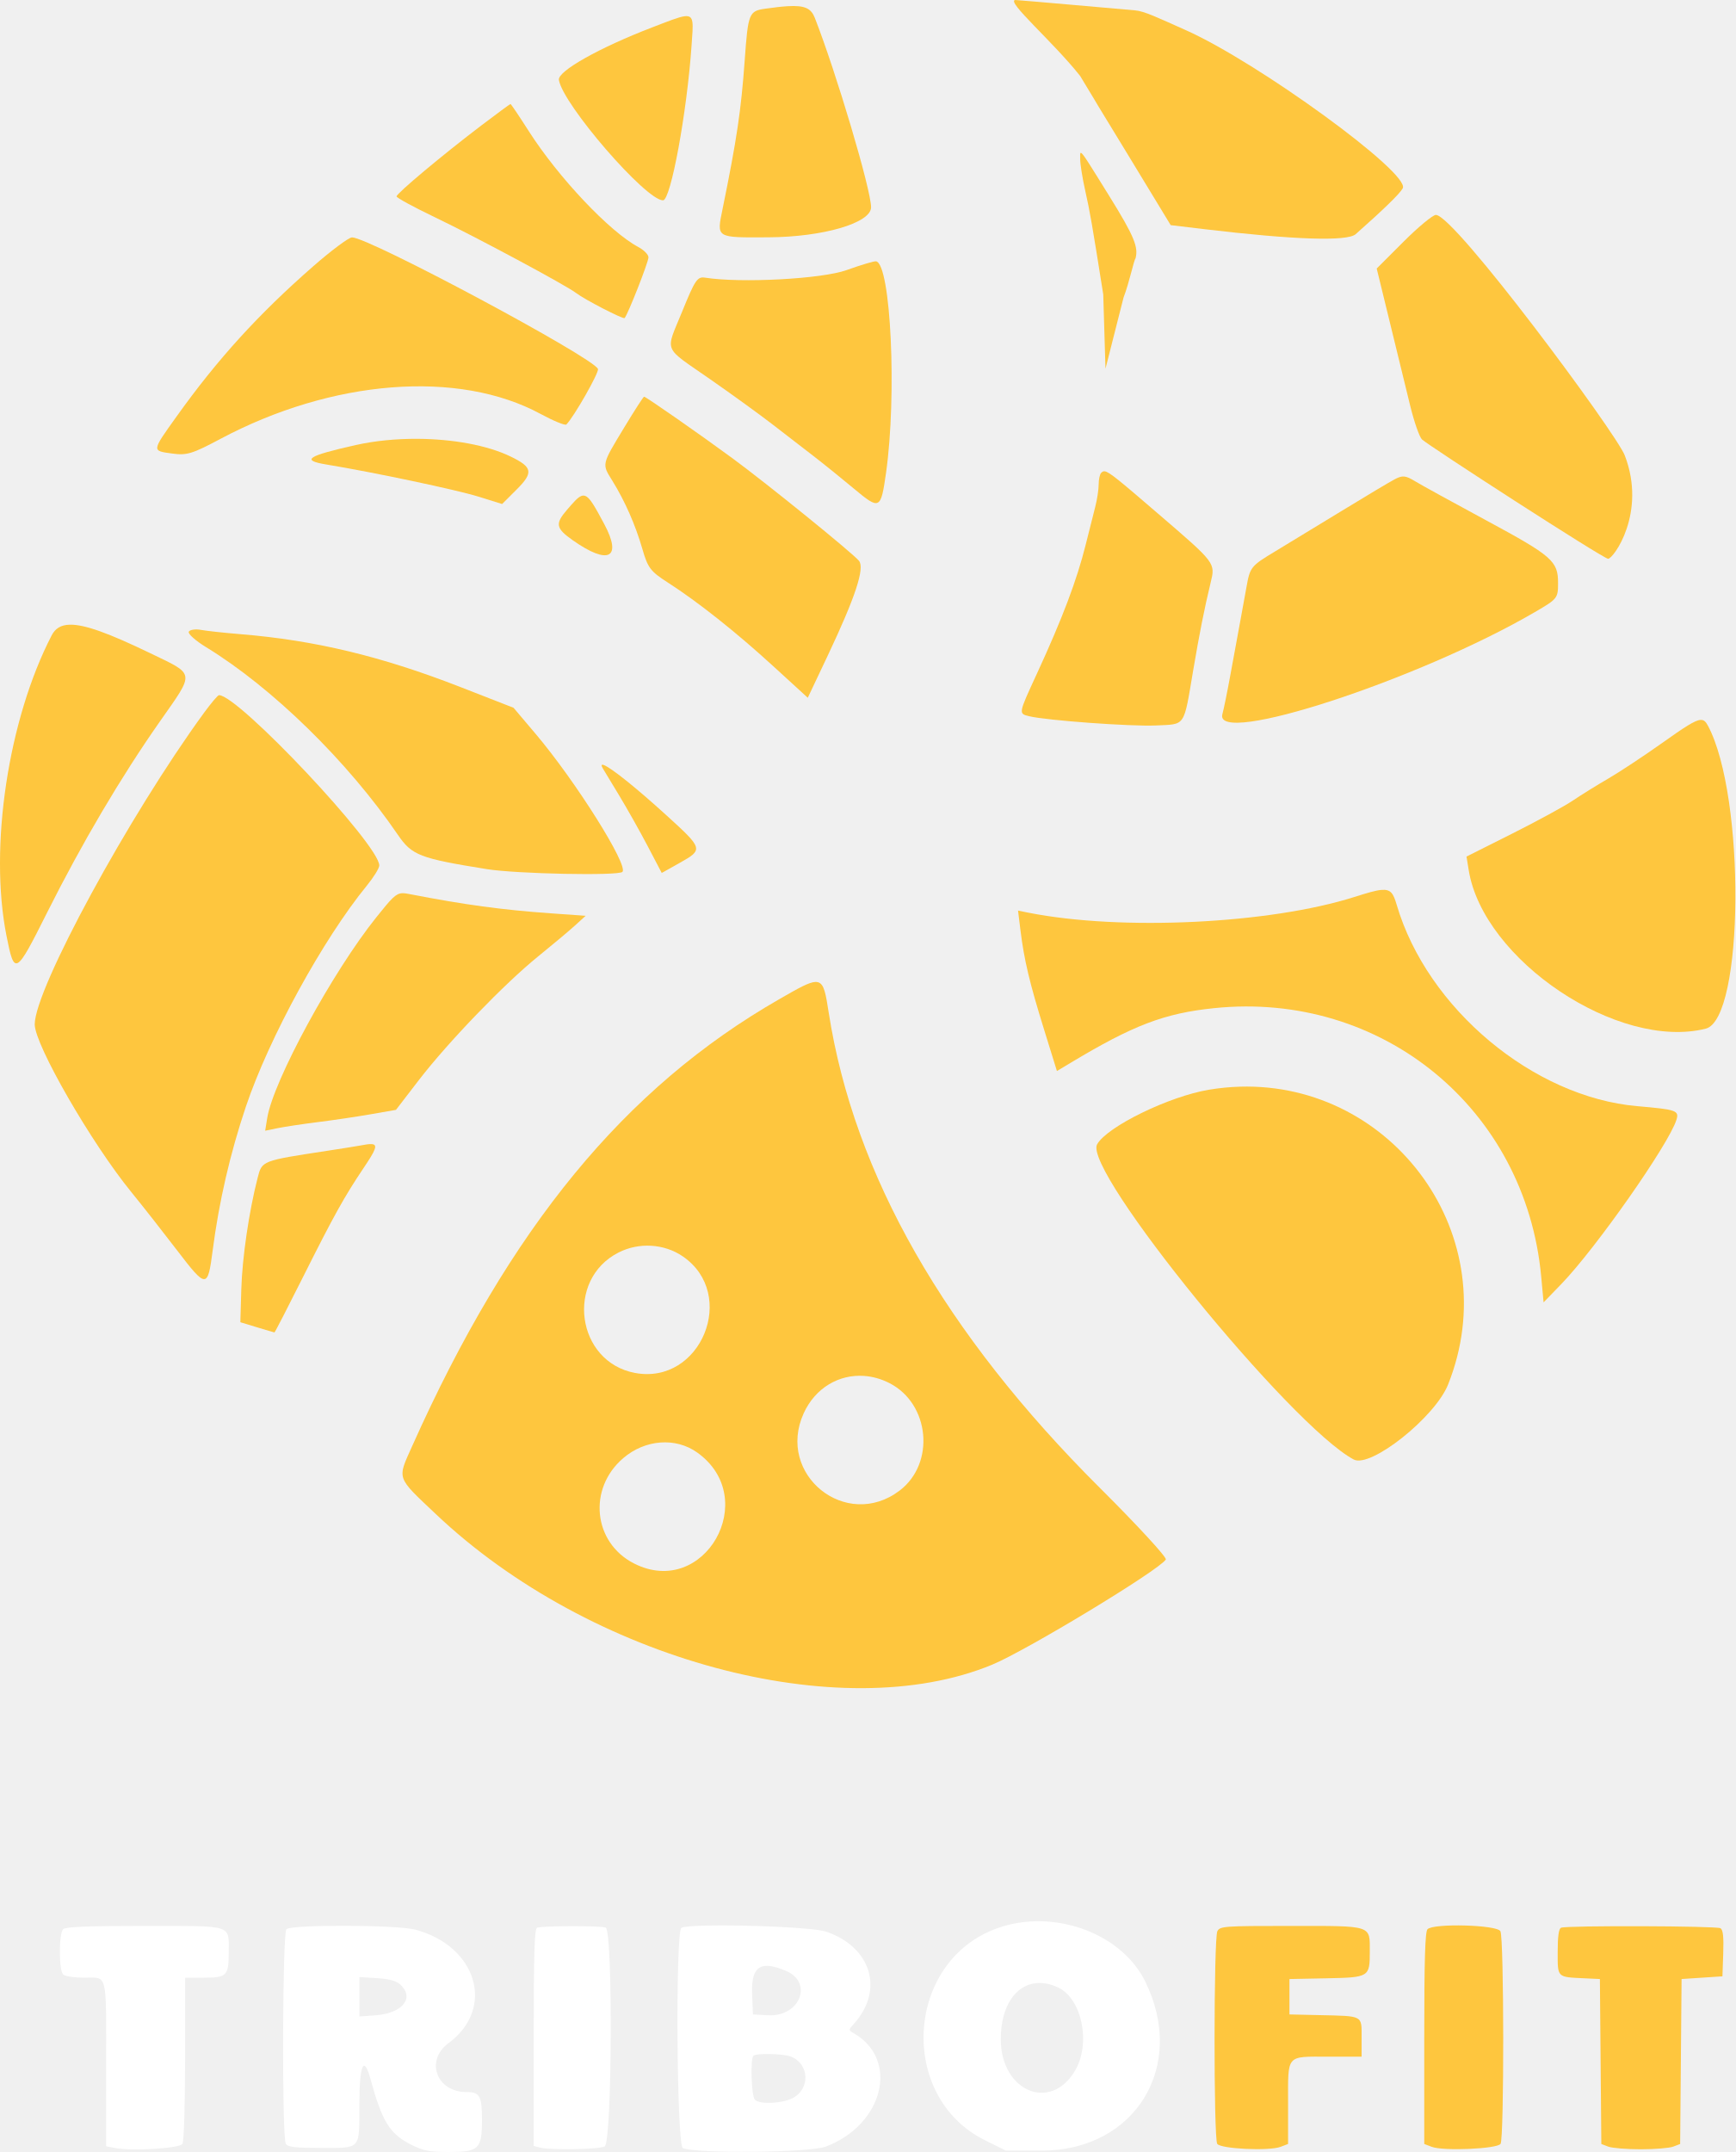
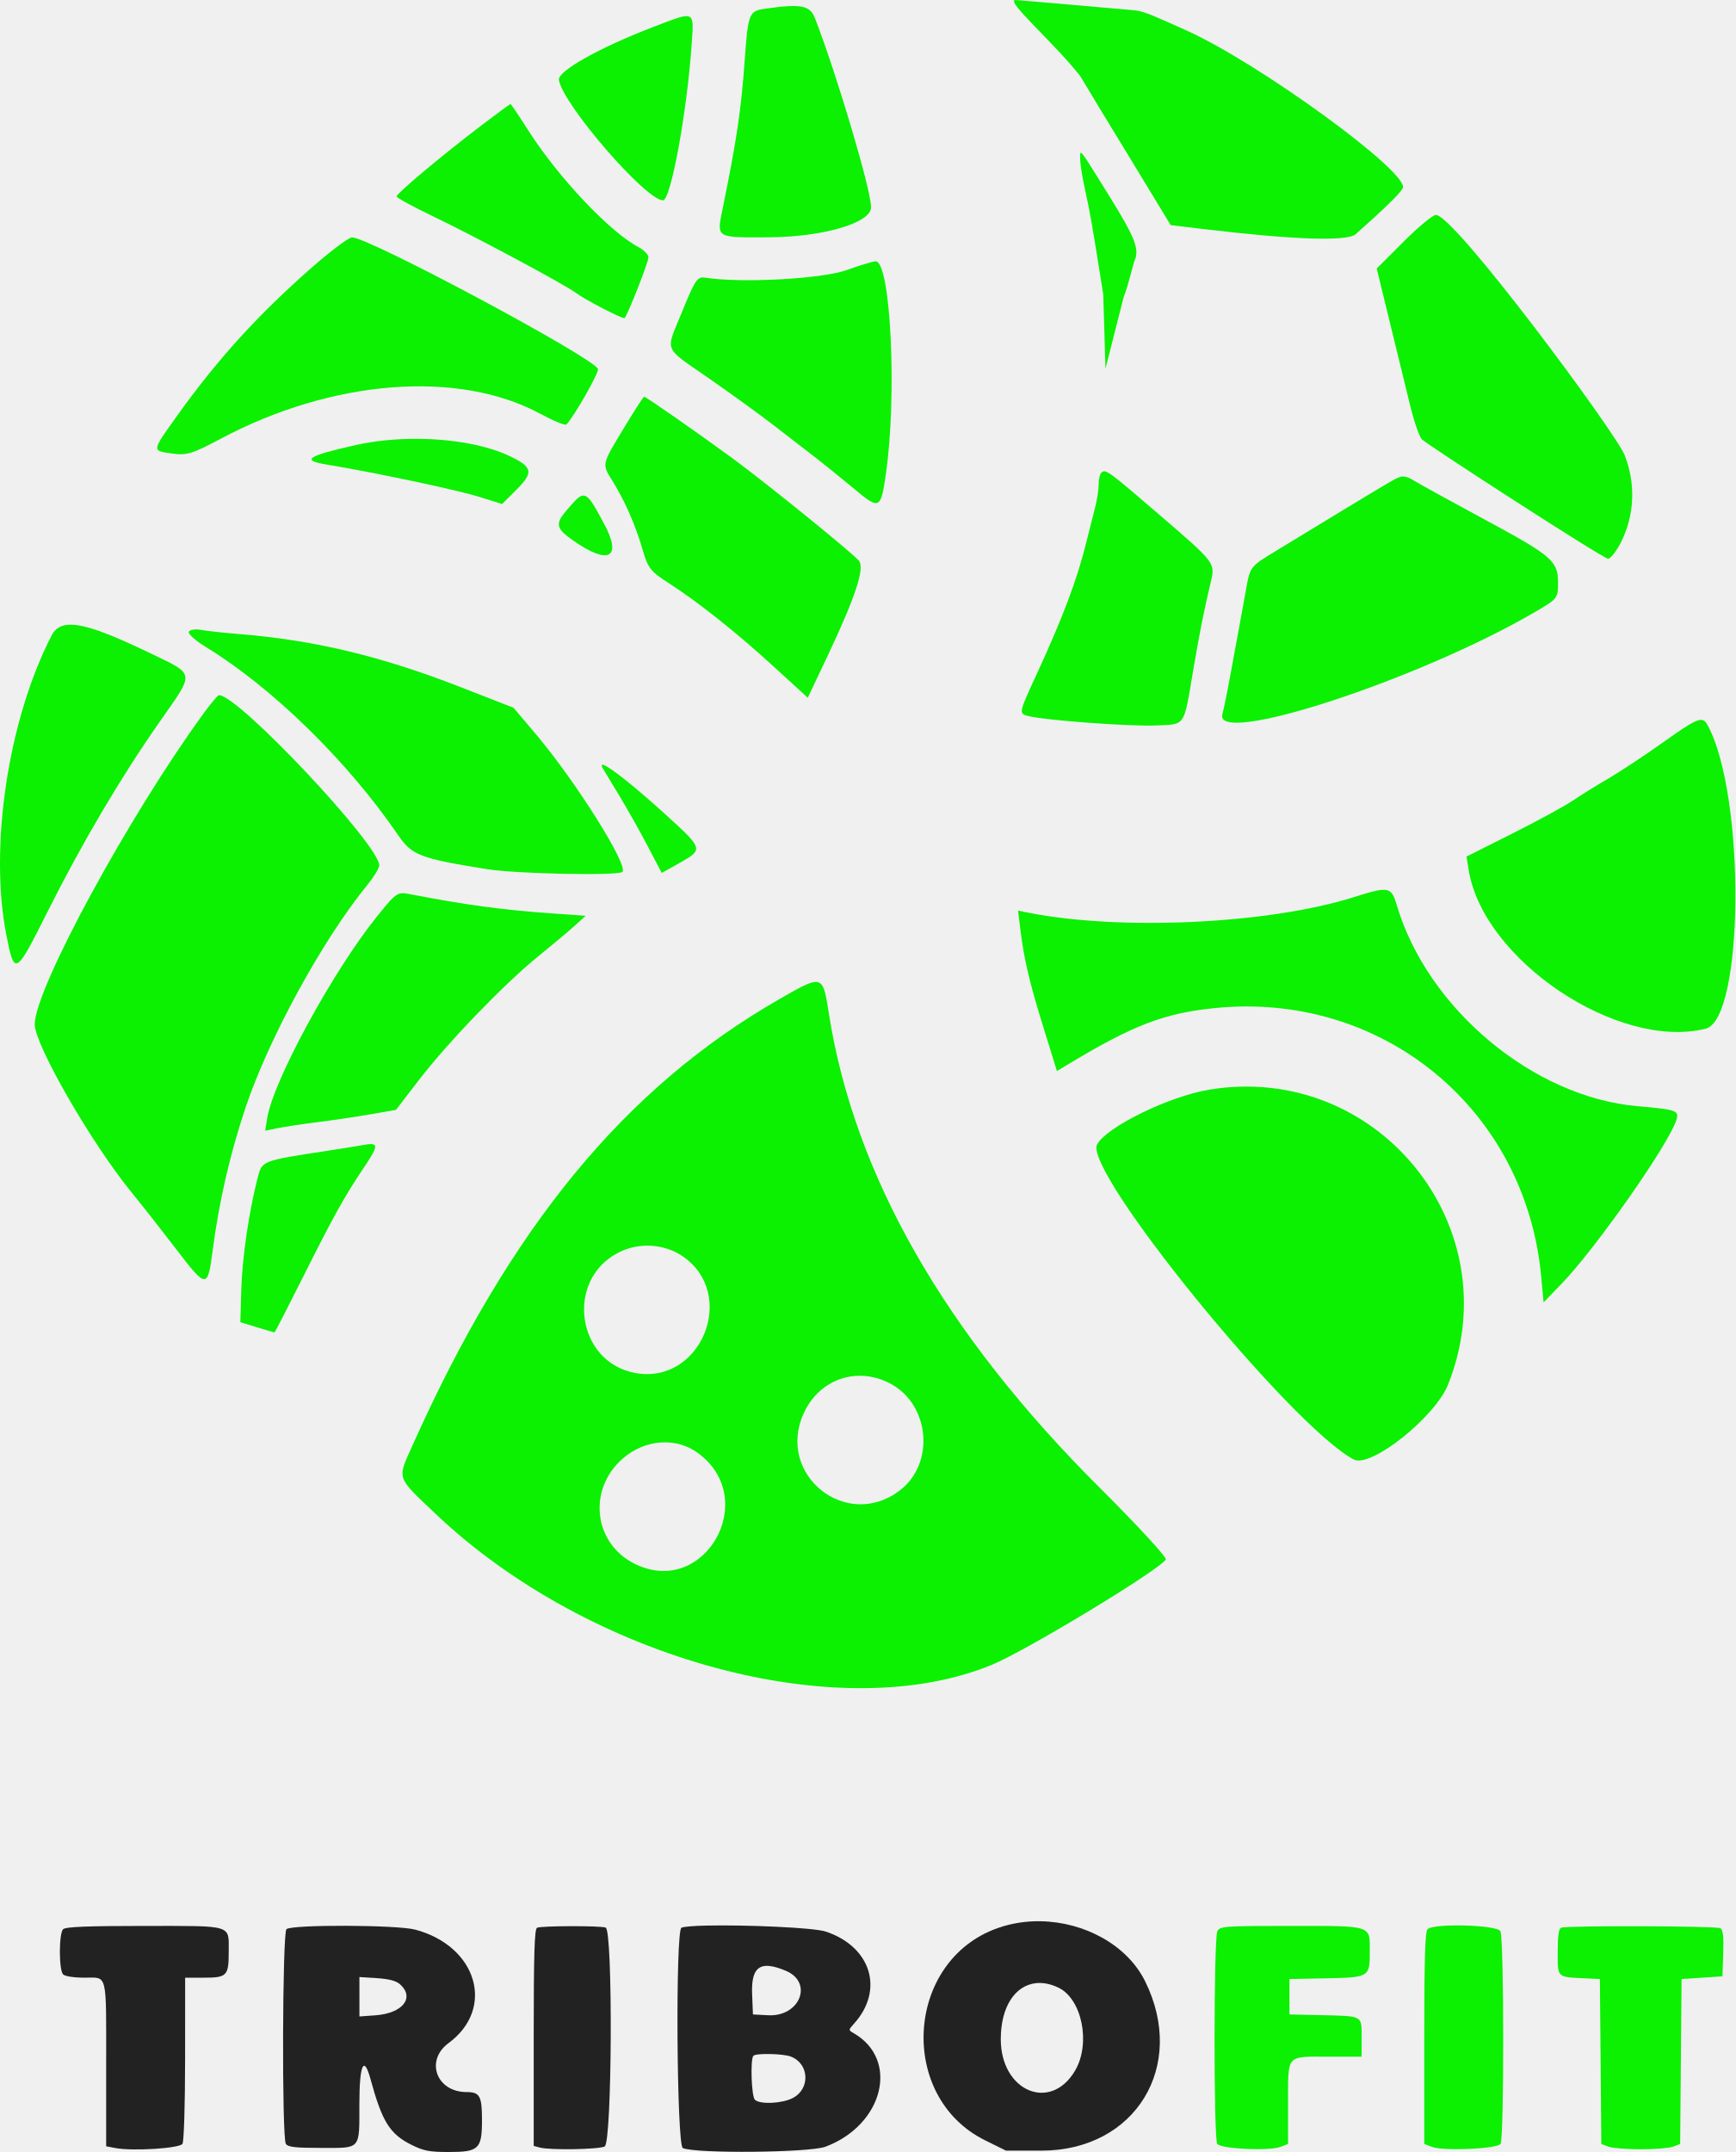
<svg xmlns="http://www.w3.org/2000/svg" id="svg" version="1.1" width="259.837" height="322.175" viewBox="0 0 259.837 322.175">
  <defs id="defs1" />
  <g id="layer4" transform="translate(1069.098,255.0386)">
-     <g id="svgg" transform="translate(-1137.592,-292.6655)" style="fill:#fec63e;fill-opacity:1">
-       <path id="path4" style="fill:#fec63e;fill-opacity:1;stroke-width:1.304" d="m 261.752,325.957 c -10.021,0 -10.582,0.041 -10.982,0.789 -0.546,1.02 -0.567,30.97 -0.023,31.832 0.48,0.761 7.777,1.106 9.49,0.449 l 1.121,-0.428 v -6.047 c 0,-7.454 -0.369,-7.021 5.994,-7.021 h 5.016 v -2.848 c 0,-3.386 0.302,-3.224 -6.32,-3.373 l -4.484,-0.102 v -2.65 -2.65 l 5.504,-0.109 c 6.454,-0.128 6.525,-0.171 6.525,-4.018 0,-3.981 0.483,-3.824 -11.84,-3.824 z" />
-       <path id="path6" style="fill:#ffffff;fill-opacity:1;stroke-width:1.304" d="m 90.098,325.957 c -8.527,0 -11.795,0.133 -12.152,0.49 -0.649,0.649 -0.649,6.118 0,6.768 0.283,0.283 1.64,0.49 3.219,0.49 3.476,0 3.225,-1.033 3.225,13.268 v 11.977 l 1.395,0.262 c 2.593,0.488 9.604,0.045 10.031,-0.633 0.22,-0.348 0.389,-5.823 0.393,-12.742 l 0.006,-12.131 h 2.773 c 3.496,0 3.752,-0.265 3.752,-3.875 0,-4.114 0.782,-3.873 -12.641,-3.873 z" />
-       <path id="path5" style="fill:#ffffff;fill-opacity:1;stroke-width:1.304" d="m 120.273,325.937 c -4.392,-0.015 -8.533,0.152 -8.891,0.51 -0.61,0.61 -0.696,31.173 -0.09,32.131 0.309,0.489 1.376,0.611 5.309,0.611 6.013,0 5.695,0.369 5.703,-6.627 0.007,-5.872 0.669,-7.33 1.668,-3.668 1.739,6.376 2.887,8.218 6.127,9.832 1.81,0.902 2.702,1.076 5.543,1.076 4.567,0 5.018,-0.433 5.018,-4.812 0,-3.569 -0.327,-4.16 -2.305,-4.16 -4.516,0 -6.248,-4.72 -2.691,-7.34 7.025,-5.174 4.281,-14.501 -4.994,-16.979 -1.362,-0.364 -6.005,-0.559 -10.396,-0.574 z m 33.764,0.057 c -2.378,0.005 -4.753,0.084 -5.121,0.232 -0.395,0.159 -0.51,3.834 -0.51,16.436 v 16.229 l 0.918,0.246 c 1.532,0.411 8.869,0.285 9.711,-0.166 1.11,-0.593 1.249,-32.342 0.145,-32.766 -0.383,-0.147 -2.765,-0.216 -5.143,-0.211 z m -31.727,7.615 2.627,0.168 c 1.811,0.116 2.889,0.403 3.467,0.926 2.228,2.016 0.373,4.34 -3.697,4.635 l -2.396,0.174 v -2.951 z" />
-       <path id="path3" style="fill:#ffffff;fill-opacity:1;stroke-width:1.304" d="m 174.303,325.904 c -1.918,0.043 -3.336,0.146 -3.773,0.322 -0.92,0.372 -0.721,32.58 0.203,32.988 1.93,0.854 18.988,0.689 21.365,-0.205 8.686,-3.269 11.104,-13.035 4.209,-17 -0.794,-0.458 -0.793,-0.473 0.066,-1.428 4.54,-5.038 2.559,-11.502 -4.221,-13.775 -1.832,-0.614 -12.094,-1.03 -17.85,-0.902 z m 9.412,6.051 c 0.664,0.07 1.467,0.311 2.426,0.711 4.176,1.745 2.127,6.917 -2.641,6.664 l -2.268,-0.121 -0.121,-2.992 c -0.127,-3.142 0.61,-4.47 2.604,-4.262 z m 0.1,13.178 c 1.201,0.025 2.497,0.157 3.08,0.379 2.803,1.065 2.955,4.886 0.25,6.236 -1.636,0.818 -4.903,0.948 -5.627,0.225 -0.516,-0.516 -0.699,-6.094 -0.217,-6.578 0.205,-0.205 1.313,-0.287 2.514,-0.262 z" />
-       <path id="path2" style="fill:#fec63e;fill-opacity:1;stroke-width:1.304" d="m 287.844,325.894 c -2.55,-0.07 -5.149,0.094 -5.607,0.553 -0.364,0.364 -0.49,4.551 -0.49,16.32 v 15.832 l 1.121,0.428 c 1.735,0.664 9.827,0.312 10.307,-0.449 0.544,-0.862 0.521,-30.812 -0.025,-31.832 -0.256,-0.479 -2.755,-0.782 -5.305,-0.852 z m 26.443,0.107 c -5.79,-0.019 -11.617,0.049 -12.051,0.225 -0.351,0.142 -0.51,1.274 -0.51,3.631 0,3.893 -0.153,3.746 4.078,3.945 l 2.242,0.105 0.107,12.348 0.107,12.348 1.041,0.395 c 0.571,0.216 2.76,0.396 4.861,0.396 2.1,0 4.289,-0.18 4.861,-0.396 l 1.039,-0.395 0.107,-12.348 0.107,-12.348 3.059,-0.203 3.059,-0.203 0.119,-3.432 c 0.086,-2.469 -0.029,-3.524 -0.408,-3.766 -0.28,-0.177 -6.031,-0.284 -11.82,-0.303 z" />
-       <path id="path1" style="fill:#ffffff;fill-opacity:1;stroke-width:1.304" d="m 224.326,325.257 c -2.184,-0.04 -4.385,0.289 -6.475,1.031 -13.819,4.906 -15.005,25.273 -1.85,31.77 l 3.115,1.539 h 5.318 c 14.055,0 21.8,-12.644 15.523,-25.342 -2.696,-5.456 -9.082,-8.88 -15.633,-8.998 z m -0.721,9.268 c 1.031,-0.11 2.162,0.097 3.35,0.66 3.549,1.685 4.9,8.366 2.51,12.432 -3.675,6.251 -11.125,3.099 -11.125,-4.707 0,-4.885 2.174,-8.056 5.266,-8.385 z" />
-       <path d="m 190.597,184.632 c -0.972,0.028 -2.563,0.941 -5.387,2.56 -23.177,13.285 -40.354,34.185 -54.996,66.917 -2.261,5.057 -2.447,4.526 3.572,10.223 23.014,21.78 60.526,31.924 83.262,22.515 5.154,-2.134 25.028,-14.167 26.003,-15.745 0.188,-0.305 -4.239,-5.113 -9.835,-10.684 -23.294,-23.19 -36.841,-46.912 -40.633,-71.15 -0.452,-2.887 -0.681,-4.33 -1.604,-4.59 -0.115,-0.033 -0.242,-0.049 -0.381,-0.045 z m -24.593,39.497 c 1.669,0.098 3.305,0.627 4.698,1.573 8.331,5.669 2.755,19.321 -7.133,17.467 -8.789,-1.65 -10.468,-13.958 -2.46,-18.028 1.526,-0.776 3.226,-1.11 4.895,-1.012 z m 31.893,19.487 c 1.255,0.092 2.531,0.442 3.769,1.074 6.052,3.086 6.897,12.017 1.524,16.095 -8.003,6.071 -18.528,-2.411 -14.36,-11.574 1.735,-3.814 5.302,-5.871 9.066,-5.595 z m -30.541,9.97 c 1.954,-0.151 3.903,0.337 5.522,1.49 9.653,6.873 1.052,21.975 -9.461,16.611 -6.112,-3.118 -6.939,-11.197 -1.614,-15.756 1.641,-1.405 3.599,-2.195 5.553,-2.345 z" style="fill:#fec63e;fill-opacity:1;stroke-width:1.774" id="path75" />
-       <g id="g79" transform="matrix(1.773735,0,0,1.773735,-267.2193,-95.38395)" style="fill:#fec63e;fill-opacity:1">
-         <g id="g82" transform="translate(0.2299209)" style="fill:#fec63e;fill-opacity:1">
-           <path id="path67" style="fill:#fec63e;fill-opacity:1" d="m 293.718,166.708 c -0.862,0.025 -1.739,0.11 -2.627,0.258 -3.37,0.561 -8.604,3.116 -9.439,4.609 -1.225,2.188 16.328,23.748 21.658,26.6 1.421,0.761 6.867,-3.562 7.969,-6.326 4.979,-12.496 -4.636,-25.513 -17.561,-25.141 z" />
-           <path id="path65" style="fill:#fec63e;fill-opacity:1" d="m 305.644,150.101 c -0.488,0.044 -1.197,0.253 -2.275,0.596 -7.142,2.27 -19.654,2.876 -27.488,1.332 l -0.904,-0.18 0.207,1.678 c 0.307,2.482 0.764,4.406 1.982,8.334 l 1.094,3.527 1.141,-0.684 c 5.306,-3.192 7.936,-4.193 12.141,-4.625 14.155,-1.453 26.28,8.496 27.596,22.645 l 0.203,2.189 1.512,-1.562 c 2.907,-3.012 9.039,-11.758 9.697,-13.83 0.253,-0.798 0.026,-0.879 -3.297,-1.168 -8.781,-0.764 -17.737,-8.253 -20.307,-16.98 -0.284,-0.964 -0.487,-1.346 -1.301,-1.271 z" />
-           <path id="path63" style="fill:#fec63e;fill-opacity:1" d="m 332.599,135.751 c -0.48,0.024 -1.335,0.59 -3.273,1.965 -1.548,1.098 -3.589,2.445 -4.535,2.994 -0.946,0.548 -2.289,1.382 -2.984,1.852 -0.696,0.471 -3,1.726 -5.119,2.789 l -3.854,1.934 0.186,1.145 c 1.228,7.602 12.636,15.233 20.006,13.383 3.24,-0.813 3.377,-19.614 0.186,-25.576 -0.17,-0.317 -0.323,-0.499 -0.611,-0.484 z" />
+     <g id="svgg" transform="translate(-1137.592,-292.6655)" style="fill:#0bf101;fill-opacity:1">
+       <path id="path4" style="fill:#0bf101;fill-opacity:1;stroke-width:1.304" d="m 261.752,325.957 c -10.021,0 -10.582,0.041 -10.982,0.789 -0.546,1.02 -0.567,30.97 -0.023,31.832 0.48,0.761 7.777,1.106 9.49,0.449 l 1.121,-0.428 v -6.047 c 0,-7.454 -0.369,-7.021 5.994,-7.021 h 5.016 v -2.848 c 0,-3.386 0.302,-3.224 -6.32,-3.373 l -4.484,-0.102 v -2.65 -2.65 l 5.504,-0.109 c 6.454,-0.128 6.525,-0.171 6.525,-4.018 0,-3.981 0.483,-3.824 -11.84,-3.824 z" />
+       <path id="path6" style="fill:#222222;fill-opacity:1;stroke-width:1.304" d="m 90.098,325.957 c -8.527,0 -11.795,0.133 -12.152,0.49 -0.649,0.649 -0.649,6.118 0,6.768 0.283,0.283 1.64,0.49 3.219,0.49 3.476,0 3.225,-1.033 3.225,13.268 v 11.977 l 1.395,0.262 c 2.593,0.488 9.604,0.045 10.031,-0.633 0.22,-0.348 0.389,-5.823 0.393,-12.742 l 0.006,-12.131 h 2.773 c 3.496,0 3.752,-0.265 3.752,-3.875 0,-4.114 0.782,-3.873 -12.641,-3.873 z" />
+       <path id="path5" style="fill:#222222;fill-opacity:1;stroke-width:1.304" d="m 120.273,325.937 c -4.392,-0.015 -8.533,0.152 -8.891,0.51 -0.61,0.61 -0.696,31.173 -0.09,32.131 0.309,0.489 1.376,0.611 5.309,0.611 6.013,0 5.695,0.369 5.703,-6.627 0.007,-5.872 0.669,-7.33 1.668,-3.668 1.739,6.376 2.887,8.218 6.127,9.832 1.81,0.902 2.702,1.076 5.543,1.076 4.567,0 5.018,-0.433 5.018,-4.812 0,-3.569 -0.327,-4.16 -2.305,-4.16 -4.516,0 -6.248,-4.72 -2.691,-7.34 7.025,-5.174 4.281,-14.501 -4.994,-16.979 -1.362,-0.364 -6.005,-0.559 -10.396,-0.574 z m 33.764,0.057 c -2.378,0.005 -4.753,0.084 -5.121,0.232 -0.395,0.159 -0.51,3.834 -0.51,16.436 v 16.229 l 0.918,0.246 c 1.532,0.411 8.869,0.285 9.711,-0.166 1.11,-0.593 1.249,-32.342 0.145,-32.766 -0.383,-0.147 -2.765,-0.216 -5.143,-0.211 z m -31.727,7.615 2.627,0.168 c 1.811,0.116 2.889,0.403 3.467,0.926 2.228,2.016 0.373,4.34 -3.697,4.635 l -2.396,0.174 v -2.951 z" />
+       <path id="path3" style="fill:#222222;fill-opacity:1;stroke-width:1.304" d="m 174.303,325.904 c -1.918,0.043 -3.336,0.146 -3.773,0.322 -0.92,0.372 -0.721,32.58 0.203,32.988 1.93,0.854 18.988,0.689 21.365,-0.205 8.686,-3.269 11.104,-13.035 4.209,-17 -0.794,-0.458 -0.793,-0.473 0.066,-1.428 4.54,-5.038 2.559,-11.502 -4.221,-13.775 -1.832,-0.614 -12.094,-1.03 -17.85,-0.902 z m 9.412,6.051 c 0.664,0.07 1.467,0.311 2.426,0.711 4.176,1.745 2.127,6.917 -2.641,6.664 l -2.268,-0.121 -0.121,-2.992 c -0.127,-3.142 0.61,-4.47 2.604,-4.262 z m 0.1,13.178 c 1.201,0.025 2.497,0.157 3.08,0.379 2.803,1.065 2.955,4.886 0.25,6.236 -1.636,0.818 -4.903,0.948 -5.627,0.225 -0.516,-0.516 -0.699,-6.094 -0.217,-6.578 0.205,-0.205 1.313,-0.287 2.514,-0.262 z" />
+       <path id="path2" style="fill:#0bf101;fill-opacity:1;stroke-width:1.304" d="m 287.844,325.894 c -2.55,-0.07 -5.149,0.094 -5.607,0.553 -0.364,0.364 -0.49,4.551 -0.49,16.32 v 15.832 l 1.121,0.428 c 1.735,0.664 9.827,0.312 10.307,-0.449 0.544,-0.862 0.521,-30.812 -0.025,-31.832 -0.256,-0.479 -2.755,-0.782 -5.305,-0.852 z m 26.443,0.107 c -5.79,-0.019 -11.617,0.049 -12.051,0.225 -0.351,0.142 -0.51,1.274 -0.51,3.631 0,3.893 -0.153,3.746 4.078,3.945 l 2.242,0.105 0.107,12.348 0.107,12.348 1.041,0.395 c 0.571,0.216 2.76,0.396 4.861,0.396 2.1,0 4.289,-0.18 4.861,-0.396 l 1.039,-0.395 0.107,-12.348 0.107,-12.348 3.059,-0.203 3.059,-0.203 0.119,-3.432 c 0.086,-2.469 -0.029,-3.524 -0.408,-3.766 -0.28,-0.177 -6.031,-0.284 -11.82,-0.303 z" />
+       <path id="path1" style="fill:#222222;fill-opacity:1;stroke-width:1.304" d="m 224.326,325.257 c -2.184,-0.04 -4.385,0.289 -6.475,1.031 -13.819,4.906 -15.005,25.273 -1.85,31.77 l 3.115,1.539 h 5.318 c 14.055,0 21.8,-12.644 15.523,-25.342 -2.696,-5.456 -9.082,-8.88 -15.633,-8.998 z m -0.721,9.268 c 1.031,-0.11 2.162,0.097 3.35,0.66 3.549,1.685 4.9,8.366 2.51,12.432 -3.675,6.251 -11.125,3.099 -11.125,-4.707 0,-4.885 2.174,-8.056 5.266,-8.385 z" />
+       <path d="m 190.597,184.632 c -0.972,0.028 -2.563,0.941 -5.387,2.56 -23.177,13.285 -40.354,34.185 -54.996,66.917 -2.261,5.057 -2.447,4.526 3.572,10.223 23.014,21.78 60.526,31.924 83.262,22.515 5.154,-2.134 25.028,-14.167 26.003,-15.745 0.188,-0.305 -4.239,-5.113 -9.835,-10.684 -23.294,-23.19 -36.841,-46.912 -40.633,-71.15 -0.452,-2.887 -0.681,-4.33 -1.604,-4.59 -0.115,-0.033 -0.242,-0.049 -0.381,-0.045 z m -24.593,39.497 c 1.669,0.098 3.305,0.627 4.698,1.573 8.331,5.669 2.755,19.321 -7.133,17.467 -8.789,-1.65 -10.468,-13.958 -2.46,-18.028 1.526,-0.776 3.226,-1.11 4.895,-1.012 z m 31.893,19.487 c 1.255,0.092 2.531,0.442 3.769,1.074 6.052,3.086 6.897,12.017 1.524,16.095 -8.003,6.071 -18.528,-2.411 -14.36,-11.574 1.735,-3.814 5.302,-5.871 9.066,-5.595 z m -30.541,9.97 c 1.954,-0.151 3.903,0.337 5.522,1.49 9.653,6.873 1.052,21.975 -9.461,16.611 -6.112,-3.118 -6.939,-11.197 -1.614,-15.756 1.641,-1.405 3.599,-2.195 5.553,-2.345 z" style="fill:#0bf101;fill-opacity:1;stroke-width:1.774" id="path75" />
+       <g id="g79" transform="matrix(1.773735,0,0,1.773735,-267.2193,-95.38395)" style="fill:#0bf101;fill-opacity:1">
+         <g id="g82" transform="translate(0.2299209)" style="fill:#0bf101;fill-opacity:1">
+           <path id="path67" style="fill:#0bf101;fill-opacity:1" d="m 293.718,166.708 c -0.862,0.025 -1.739,0.11 -2.627,0.258 -3.37,0.561 -8.604,3.116 -9.439,4.609 -1.225,2.188 16.328,23.748 21.658,26.6 1.421,0.761 6.867,-3.562 7.969,-6.326 4.979,-12.496 -4.636,-25.513 -17.561,-25.141 z" />
+           <path id="path65" style="fill:#0bf101;fill-opacity:1" d="m 305.644,150.101 c -0.488,0.044 -1.197,0.253 -2.275,0.596 -7.142,2.27 -19.654,2.876 -27.488,1.332 l -0.904,-0.18 0.207,1.678 c 0.307,2.482 0.764,4.406 1.982,8.334 l 1.094,3.527 1.141,-0.684 c 5.306,-3.192 7.936,-4.193 12.141,-4.625 14.155,-1.453 26.28,8.496 27.596,22.645 l 0.203,2.189 1.512,-1.562 c 2.907,-3.012 9.039,-11.758 9.697,-13.83 0.253,-0.798 0.026,-0.879 -3.297,-1.168 -8.781,-0.764 -17.737,-8.253 -20.307,-16.98 -0.284,-0.964 -0.487,-1.346 -1.301,-1.271 z" />
+           <path id="path63" style="fill:#0bf101;fill-opacity:1" d="m 332.599,135.751 c -0.48,0.024 -1.335,0.59 -3.273,1.965 -1.548,1.098 -3.589,2.445 -4.535,2.994 -0.946,0.548 -2.289,1.382 -2.984,1.852 -0.696,0.471 -3,1.726 -5.119,2.789 l -3.854,1.934 0.186,1.145 c 1.228,7.602 12.636,15.233 20.006,13.383 3.24,-0.813 3.377,-19.614 0.186,-25.576 -0.17,-0.317 -0.323,-0.499 -0.611,-0.484 z" />
        </g>
      </g>
-       <g id="g78" transform="matrix(1.773735,0,0,1.773735,-272.7725,-98.38097)" style="fill:#fec63e;fill-opacity:1">
-         <path id="path69" style="fill:#fec63e;fill-opacity:1" d="m 223.744,173.244 c -0.202,-0.007 -0.498,0.037 -0.891,0.113 -0.258,0.051 -1.524,0.254 -2.814,0.451 -5.572,0.85 -5.517,0.828 -5.893,2.293 -0.727,2.826 -1.303,6.758 -1.377,9.406 l -0.08,2.773 1.408,0.428 c 0.774,0.235 1.437,0.429 1.473,0.432 0.036,0.002 1.138,-2.139 2.451,-4.758 2.555,-5.097 3.456,-6.717 5.064,-9.109 1.022,-1.522 1.264,-2.009 0.658,-2.029 z" />
-         <path id="path71" style="fill:#fec63e;fill-opacity:1" d="m 226.365,152.069 c -0.563,0.019 -0.915,0.436 -2.18,2.01 -3.712,4.62 -8.719,13.83 -9.229,16.973 l -0.172,1.064 1.064,-0.219 c 0.586,-0.119 2.12,-0.35 3.41,-0.512 1.29,-0.161 3.296,-0.459 4.457,-0.662 l 2.111,-0.369 1.945,-2.529 c 2.473,-3.212 7.225,-8.135 10.078,-10.441 1.213,-0.981 2.607,-2.151 3.098,-2.598 l 0.891,-0.811 -2.924,-0.207 c -4.09,-0.288 -7.323,-0.727 -11.875,-1.613 -0.277,-0.054 -0.488,-0.092 -0.676,-0.086 z" />
-         <path id="path64" style="fill:#fec63e;fill-opacity:1" d="m 243.369,141.25 c -0.203,-0.074 -0.243,0.011 -0.086,0.279 0.075,0.129 0.692,1.15 1.371,2.268 0.678,1.118 1.767,3.051 2.42,4.297 l 1.186,2.264 1.527,-0.855 c 1.992,-1.118 1.972,-1.186 -1.076,-3.961 -2.656,-2.417 -4.734,-4.069 -5.342,-4.291 z" />
-         <path id="path62" style="fill:#fec63e;fill-opacity:1" d="m 210.888,135.352 c -0.099,0 -0.667,0.669 -1.264,1.486 -6.343,8.691 -14.292,23.319 -14.293,26.303 0,1.723 4.776,10.013 8.16,14.162 0.931,1.142 2.672,3.358 3.869,4.924 2.461,3.218 2.575,3.218 2.99,0.012 0.536,-4.137 1.48,-8.226 2.811,-12.172 1.96,-5.81 6.5,-14.104 10.207,-18.641 0.576,-0.705 1.049,-1.47 1.049,-1.699 0,-1.741 -11.891,-14.375 -13.529,-14.375 z" />
-         <path id="path78" style="fill:#fec63e;fill-opacity:1" d="m 198.283,129.405 c -0.759,0.02 -1.226,0.329 -1.523,0.904 -3.672,7.101 -5.293,17.864 -3.818,25.326 0.678,3.427 0.778,3.372 3.42,-1.902 2.938,-5.865 6.236,-11.454 9.541,-16.168 2.965,-4.229 3.01,-3.905 -0.807,-5.748 -3.47,-1.676 -5.548,-2.445 -6.812,-2.412 z m 10.736,0.4 c -0.109,-0.003 -0.21,0.004 -0.303,0.018 -0.184,0.027 -0.325,0.085 -0.377,0.168 -0.103,0.167 0.551,0.756 1.455,1.309 5.598,3.422 11.952,9.635 16.188,15.834 1.189,1.74 1.835,1.991 7.506,2.902 2.506,0.403 11.104,0.578 11.453,0.234 0.535,-0.528 -3.948,-7.657 -7.324,-11.648 l -1.867,-2.205 -4.494,-1.754 c -6.647,-2.592 -12.288,-3.947 -18.566,-4.459 -1.376,-0.112 -2.875,-0.275 -3.332,-0.361 -0.114,-0.021 -0.229,-0.034 -0.338,-0.037 z" />
+       <g id="g78" transform="matrix(1.773735,0,0,1.773735,-272.7725,-98.38097)" style="fill:#0bf101;fill-opacity:1">
+         <path id="path69" style="fill:#0bf101;fill-opacity:1" d="m 223.744,173.244 c -0.202,-0.007 -0.498,0.037 -0.891,0.113 -0.258,0.051 -1.524,0.254 -2.814,0.451 -5.572,0.85 -5.517,0.828 -5.893,2.293 -0.727,2.826 -1.303,6.758 -1.377,9.406 l -0.08,2.773 1.408,0.428 c 0.774,0.235 1.437,0.429 1.473,0.432 0.036,0.002 1.138,-2.139 2.451,-4.758 2.555,-5.097 3.456,-6.717 5.064,-9.109 1.022,-1.522 1.264,-2.009 0.658,-2.029 z" />
+         <path id="path71" style="fill:#0bf101;fill-opacity:1" d="m 226.365,152.069 c -0.563,0.019 -0.915,0.436 -2.18,2.01 -3.712,4.62 -8.719,13.83 -9.229,16.973 l -0.172,1.064 1.064,-0.219 c 0.586,-0.119 2.12,-0.35 3.41,-0.512 1.29,-0.161 3.296,-0.459 4.457,-0.662 l 2.111,-0.369 1.945,-2.529 c 2.473,-3.212 7.225,-8.135 10.078,-10.441 1.213,-0.981 2.607,-2.151 3.098,-2.598 l 0.891,-0.811 -2.924,-0.207 c -4.09,-0.288 -7.323,-0.727 -11.875,-1.613 -0.277,-0.054 -0.488,-0.092 -0.676,-0.086 z" />
+         <path id="path64" style="fill:#0bf101;fill-opacity:1" d="m 243.369,141.25 c -0.203,-0.074 -0.243,0.011 -0.086,0.279 0.075,0.129 0.692,1.15 1.371,2.268 0.678,1.118 1.767,3.051 2.42,4.297 l 1.186,2.264 1.527,-0.855 c 1.992,-1.118 1.972,-1.186 -1.076,-3.961 -2.656,-2.417 -4.734,-4.069 -5.342,-4.291 z" />
+         <path id="path62" style="fill:#0bf101;fill-opacity:1" d="m 210.888,135.352 c -0.099,0 -0.667,0.669 -1.264,1.486 -6.343,8.691 -14.292,23.319 -14.293,26.303 0,1.723 4.776,10.013 8.16,14.162 0.931,1.142 2.672,3.358 3.869,4.924 2.461,3.218 2.575,3.218 2.99,0.012 0.536,-4.137 1.48,-8.226 2.811,-12.172 1.96,-5.81 6.5,-14.104 10.207,-18.641 0.576,-0.705 1.049,-1.47 1.049,-1.699 0,-1.741 -11.891,-14.375 -13.529,-14.375 z" />
+         <path id="path78" style="fill:#0bf101;fill-opacity:1" d="m 198.283,129.405 c -0.759,0.02 -1.226,0.329 -1.523,0.904 -3.672,7.101 -5.293,17.864 -3.818,25.326 0.678,3.427 0.778,3.372 3.42,-1.902 2.938,-5.865 6.236,-11.454 9.541,-16.168 2.965,-4.229 3.01,-3.905 -0.807,-5.748 -3.47,-1.676 -5.548,-2.445 -6.812,-2.412 z m 10.736,0.4 c -0.109,-0.003 -0.21,0.004 -0.303,0.018 -0.184,0.027 -0.325,0.085 -0.377,0.168 -0.103,0.167 0.551,0.756 1.455,1.309 5.598,3.422 11.952,9.635 16.188,15.834 1.189,1.74 1.835,1.991 7.506,2.902 2.506,0.403 11.104,0.578 11.453,0.234 0.535,-0.528 -3.948,-7.657 -7.324,-11.648 l -1.867,-2.205 -4.494,-1.754 c -6.647,-2.592 -12.288,-3.947 -18.566,-4.459 -1.376,-0.112 -2.875,-0.275 -3.332,-0.361 -0.114,-0.021 -0.229,-0.034 -0.338,-0.037 z" />
      </g>
-       <g id="g80" transform="matrix(1.773735,0,0,1.773735,-269.0363,-102.9355)" style="fill:#fec63e;fill-opacity:1">
-         <path id="path60" style="fill:#fec63e;fill-opacity:1" d="m 283.543,119.026 c -0.13,-0.015 -0.206,0.046 -0.297,0.137 -0.115,0.114 -0.209,0.555 -0.209,0.98 0,0.424 -0.131,1.28 -0.293,1.902 -0.161,0.622 -0.521,2.046 -0.799,3.164 -0.745,2.996 -1.97,6.236 -4.123,10.902 -1.573,3.409 -1.564,3.363 -0.648,3.588 1.462,0.357 8.609,0.877 10.705,0.779 2.527,-0.119 2.318,0.191 3.135,-4.637 0.535,-3.158 0.96,-5.288 1.471,-7.398 0.412,-1.703 0.463,-1.634 -4.443,-5.85 -3.232,-2.778 -4.108,-3.522 -4.498,-3.568 z m 25.299,0.441 c -0.246,-0.025 -0.474,0.054 -0.801,0.225 -0.421,0.22 -2.454,1.433 -4.518,2.695 -2.064,1.262 -4.566,2.784 -5.559,3.381 -2.079,1.251 -2.148,1.335 -2.449,3.025 -0.123,0.695 -0.367,2.036 -0.543,2.982 -0.176,0.946 -0.538,2.917 -0.805,4.379 -0.266,1.462 -0.574,2.974 -0.684,3.361 -0.787,2.784 16.538,-2.87 26.379,-8.607 1.904,-1.11 1.955,-1.171 1.955,-2.445 0,-1.866 -0.473,-2.278 -6.1,-5.314 -2.752,-1.485 -5.432,-2.958 -5.957,-3.277 -0.407,-0.247 -0.674,-0.379 -0.92,-0.404 z" />
-         <path id="path53" style="fill:#fec63e;fill-opacity:1" d="m 311.498,97.387 c -0.258,0.004 -1.487,1.022 -2.73,2.264 l -2.26,2.26 1.107,4.533 c 0.608,2.495 1.38,5.657 1.715,7.029 0.335,1.371 0.784,2.659 0.998,2.863 0.532,0.508 15.312,10.073 15.716,10.073 0.44,0 3.271,-3.878 1.403,-8.726 -0.723,-1.876 -14.387,-20.321 -15.949,-20.297 z" />
-         <path id="path74" style="fill:#fec63e;fill-opacity:1" d="m 281.556,92.151 c -0.107,-0.047 -0.08,0.206 -0.078,0.559 0.003,0.415 0.194,1.601 0.426,2.633 0.398,1.774 0.563,2.72 1.52,8.754 l 0.189,6.27 1.525,-6.01 c 0.497,-1.289 0.865,-3.144 1.014,-3.307 0.234,-0.931 -0.051,-1.769 -2.214,-5.25 -1.654,-2.662 -2.203,-3.571 -2.381,-3.648 z" />
-         <path id="path73" style="fill:#fec63e;fill-opacity:1" d="m 286.091,80.119 c -0.113,-0.008 -10.001,-0.886 -10.1,-0.873 -0.789,0.108 3.22,3.547 5.483,6.412 2.752,4.535 -0.031,0.007 3.977,6.556 l 3.666,6.035 2.824,0.338 c 7.567,0.902 12.084,1.052 12.793,0.424 2.398,-2.124 3.734,-3.426 3.973,-3.873 0.671,-1.25 -12.217,-10.637 -18.346,-13.361 -2.286,-1.016 -3.478,-1.6 -4.27,-1.658 z" />
+       <g id="g80" transform="matrix(1.773735,0,0,1.773735,-269.0363,-102.9355)" style="fill:#0bf101;fill-opacity:1">
+         <path id="path60" style="fill:#0bf101;fill-opacity:1" d="m 283.543,119.026 c -0.13,-0.015 -0.206,0.046 -0.297,0.137 -0.115,0.114 -0.209,0.555 -0.209,0.98 0,0.424 -0.131,1.28 -0.293,1.902 -0.161,0.622 -0.521,2.046 -0.799,3.164 -0.745,2.996 -1.97,6.236 -4.123,10.902 -1.573,3.409 -1.564,3.363 -0.648,3.588 1.462,0.357 8.609,0.877 10.705,0.779 2.527,-0.119 2.318,0.191 3.135,-4.637 0.535,-3.158 0.96,-5.288 1.471,-7.398 0.412,-1.703 0.463,-1.634 -4.443,-5.85 -3.232,-2.778 -4.108,-3.522 -4.498,-3.568 z m 25.299,0.441 c -0.246,-0.025 -0.474,0.054 -0.801,0.225 -0.421,0.22 -2.454,1.433 -4.518,2.695 -2.064,1.262 -4.566,2.784 -5.559,3.381 -2.079,1.251 -2.148,1.335 -2.449,3.025 -0.123,0.695 -0.367,2.036 -0.543,2.982 -0.176,0.946 -0.538,2.917 -0.805,4.379 -0.266,1.462 -0.574,2.974 -0.684,3.361 -0.787,2.784 16.538,-2.87 26.379,-8.607 1.904,-1.11 1.955,-1.171 1.955,-2.445 0,-1.866 -0.473,-2.278 -6.1,-5.314 -2.752,-1.485 -5.432,-2.958 -5.957,-3.277 -0.407,-0.247 -0.674,-0.379 -0.92,-0.404 z" />
+         <path id="path53" style="fill:#0bf101;fill-opacity:1" d="m 311.498,97.387 c -0.258,0.004 -1.487,1.022 -2.73,2.264 l -2.26,2.26 1.107,4.533 c 0.608,2.495 1.38,5.657 1.715,7.029 0.335,1.371 0.784,2.659 0.998,2.863 0.532,0.508 15.312,10.073 15.716,10.073 0.44,0 3.271,-3.878 1.403,-8.726 -0.723,-1.876 -14.387,-20.321 -15.949,-20.297 z" />
+         <path id="path74" style="fill:#0bf101;fill-opacity:1" d="m 281.556,92.151 c -0.107,-0.047 -0.08,0.206 -0.078,0.559 0.003,0.415 0.194,1.601 0.426,2.633 0.398,1.774 0.563,2.72 1.52,8.754 l 0.189,6.27 1.525,-6.01 c 0.497,-1.289 0.865,-3.144 1.014,-3.307 0.234,-0.931 -0.051,-1.769 -2.214,-5.25 -1.654,-2.662 -2.203,-3.571 -2.381,-3.648 z" />
+         <path id="path73" style="fill:#0bf101;fill-opacity:1" d="m 286.091,80.119 c -0.113,-0.008 -10.001,-0.886 -10.1,-0.873 -0.789,0.108 3.22,3.547 5.483,6.412 2.752,4.535 -0.031,0.007 3.977,6.556 l 3.666,6.035 2.824,0.338 c 7.567,0.902 12.084,1.052 12.793,0.424 2.398,-2.124 3.734,-3.426 3.973,-3.873 0.671,-1.25 -12.217,-10.637 -18.346,-13.361 -2.286,-1.016 -3.478,-1.6 -4.27,-1.658 z" />
      </g>
-       <g id="g81" transform="matrix(1.773735,0,0,1.773735,-268.9546,-102.5827)" style="fill:#fec63e;fill-opacity:1">
-         <path id="path61" style="fill:#fec63e;fill-opacity:1;stroke-width:2.764" d="m 239.346,120.901 c -0.314,0.105 -0.675,0.526 -1.253,1.198 -0.999,1.159 -0.924,1.543 0.5,2.545 3.019,2.131 4.204,1.518 2.659,-1.368 -0.795,-1.481 -1.201,-2.221 -1.599,-2.37 -0.1,-0.037 -0.203,-0.04 -0.308,-0.005 z" />
-         <path id="path59" style="fill:#fec63e;fill-opacity:1" d="m 225.492,116.086 c -1.781,-0.01 -3.58,0.16 -5.211,0.525 -4.096,0.919 -4.651,1.284 -2.502,1.639 4.049,0.669 11.008,2.138 12.855,2.715 l 2,0.623 1.217,-1.215 c 1.445,-1.441 1.364,-1.891 -0.504,-2.795 -1.975,-0.956 -4.888,-1.475 -7.855,-1.492 z" />
-         <path id="path58" style="fill:#fec63e;fill-opacity:1" d="m 244.617,112.531 c -0.058,0 -0.808,1.161 -1.666,2.58 -1.937,3.202 -1.906,3.071 -1.012,4.514 1.06,1.709 1.952,3.738 2.539,5.773 0.454,1.576 0.683,1.88 2.131,2.809 2.533,1.625 5.778,4.199 8.934,7.088 l 2.893,2.646 1.684,-3.557 c 2.337,-4.941 3.144,-7.393 2.637,-8.004 -0.556,-0.67 -7.768,-6.515 -10.668,-8.645 -2.822,-2.072 -7.318,-5.205 -7.471,-5.205 z" />
-         <path id="path57" style="fill:#fec63e;fill-opacity:1" d="m 264.201,101.104 c -0.161,-0.028 -1.276,0.304 -2.48,0.738 -2.092,0.754 -8.939,1.12 -11.971,0.639 -0.633,-0.1 -0.843,0.213 -1.916,2.859 -1.432,3.529 -1.703,2.882 2.398,5.742 1.846,1.286 4.2,2.992 5.232,3.791 1.032,0.799 2.579,1.992 3.439,2.654 0.86,0.663 2.409,1.912 3.441,2.775 2.163,1.809 2.256,1.761 2.695,-1.324 0.933,-6.55 0.41,-17.654 -0.84,-17.875 z" />
-         <path id="path56" style="fill:#fec63e;fill-opacity:1" d="m 219.964,99.084 c -0.27,0 -1.752,1.104 -3.293,2.453 -4.622,4.044 -8.071,7.837 -11.523,12.67 -2.109,2.952 -2.101,2.884 -0.367,3.121 1.235,0.17 1.686,0.033 4.08,-1.24 9.441,-5.023 20.09,-5.853 27.016,-2.104 1.095,0.593 2.078,0.995 2.18,0.893 0.636,-0.636 2.779,-4.399 2.668,-4.686 -0.367,-0.959 -19.336,-11.107 -20.76,-11.107 z" />
-         <path id="path55" style="fill:#fec63e;fill-opacity:1" d="m 233.339,87.828 c -0.044,0 -1.143,0.809 -2.445,1.797 -3.276,2.488 -7.172,5.748 -7.172,6 0,0.115 1.437,0.898 3.195,1.74 3.507,1.68 11.114,5.76 11.973,6.422 0.702,0.541 3.964,2.225 4.082,2.107 0.26,-0.26 2.016,-4.723 2.016,-5.125 0,-0.23 -0.388,-0.624 -0.861,-0.875 -2.416,-1.283 -6.756,-5.878 -9.26,-9.803 -0.795,-1.247 -1.482,-2.265 -1.527,-2.264 z" />
-         <path id="path54" style="fill:#fec63e;fill-opacity:1" d="m 248.037,80.42 c -0.502,0.062 -1.346,0.406 -2.736,0.939 -4.468,1.716 -7.992,3.701 -7.875,4.434 0.329,2.066 7.333,10.164 8.791,10.164 0.652,0 2.014,-7.384 2.408,-13.059 0.132,-1.901 0.248,-2.582 -0.588,-2.479 z" />
-         <path id="path72" style="fill:#fec63e;fill-opacity:1" d="m 256.721,79.572 c -0.498,0.03 -1.106,0.101 -1.854,0.207 -1.402,0.199 -1.468,0.365 -1.756,4.365 -0.304,4.225 -0.669,6.67 -1.865,12.529 -0.509,2.49 -0.606,2.429 3.881,2.404 4.607,-0.025 8.652,-1.21 8.652,-2.535 0,-1.472 -2.924,-11.32 -4.744,-15.975 -0.313,-0.803 -0.819,-1.085 -2.314,-0.996 z" />
+       <g id="g81" transform="matrix(1.773735,0,0,1.773735,-268.9546,-102.5827)" style="fill:#0bf101;fill-opacity:1">
+         <path id="path61" style="fill:#0bf101;fill-opacity:1;stroke-width:2.764" d="m 239.346,120.901 c -0.314,0.105 -0.675,0.526 -1.253,1.198 -0.999,1.159 -0.924,1.543 0.5,2.545 3.019,2.131 4.204,1.518 2.659,-1.368 -0.795,-1.481 -1.201,-2.221 -1.599,-2.37 -0.1,-0.037 -0.203,-0.04 -0.308,-0.005 z" />
+         <path id="path59" style="fill:#0bf101;fill-opacity:1" d="m 225.492,116.086 c -1.781,-0.01 -3.58,0.16 -5.211,0.525 -4.096,0.919 -4.651,1.284 -2.502,1.639 4.049,0.669 11.008,2.138 12.855,2.715 l 2,0.623 1.217,-1.215 c 1.445,-1.441 1.364,-1.891 -0.504,-2.795 -1.975,-0.956 -4.888,-1.475 -7.855,-1.492 z" />
+         <path id="path58" style="fill:#0bf101;fill-opacity:1" d="m 244.617,112.531 c -0.058,0 -0.808,1.161 -1.666,2.58 -1.937,3.202 -1.906,3.071 -1.012,4.514 1.06,1.709 1.952,3.738 2.539,5.773 0.454,1.576 0.683,1.88 2.131,2.809 2.533,1.625 5.778,4.199 8.934,7.088 l 2.893,2.646 1.684,-3.557 c 2.337,-4.941 3.144,-7.393 2.637,-8.004 -0.556,-0.67 -7.768,-6.515 -10.668,-8.645 -2.822,-2.072 -7.318,-5.205 -7.471,-5.205 z" />
+         <path id="path57" style="fill:#0bf101;fill-opacity:1" d="m 264.201,101.104 c -0.161,-0.028 -1.276,0.304 -2.48,0.738 -2.092,0.754 -8.939,1.12 -11.971,0.639 -0.633,-0.1 -0.843,0.213 -1.916,2.859 -1.432,3.529 -1.703,2.882 2.398,5.742 1.846,1.286 4.2,2.992 5.232,3.791 1.032,0.799 2.579,1.992 3.439,2.654 0.86,0.663 2.409,1.912 3.441,2.775 2.163,1.809 2.256,1.761 2.695,-1.324 0.933,-6.55 0.41,-17.654 -0.84,-17.875 z" />
+         <path id="path56" style="fill:#0bf101;fill-opacity:1" d="m 219.964,99.084 c -0.27,0 -1.752,1.104 -3.293,2.453 -4.622,4.044 -8.071,7.837 -11.523,12.67 -2.109,2.952 -2.101,2.884 -0.367,3.121 1.235,0.17 1.686,0.033 4.08,-1.24 9.441,-5.023 20.09,-5.853 27.016,-2.104 1.095,0.593 2.078,0.995 2.18,0.893 0.636,-0.636 2.779,-4.399 2.668,-4.686 -0.367,-0.959 -19.336,-11.107 -20.76,-11.107 z" />
+         <path id="path55" style="fill:#0bf101;fill-opacity:1" d="m 233.339,87.828 c -0.044,0 -1.143,0.809 -2.445,1.797 -3.276,2.488 -7.172,5.748 -7.172,6 0,0.115 1.437,0.898 3.195,1.74 3.507,1.68 11.114,5.76 11.973,6.422 0.702,0.541 3.964,2.225 4.082,2.107 0.26,-0.26 2.016,-4.723 2.016,-5.125 0,-0.23 -0.388,-0.624 -0.861,-0.875 -2.416,-1.283 -6.756,-5.878 -9.26,-9.803 -0.795,-1.247 -1.482,-2.265 -1.527,-2.264 z" />
+         <path id="path54" style="fill:#0bf101;fill-opacity:1" d="m 248.037,80.42 c -0.502,0.062 -1.346,0.406 -2.736,0.939 -4.468,1.716 -7.992,3.701 -7.875,4.434 0.329,2.066 7.333,10.164 8.791,10.164 0.652,0 2.014,-7.384 2.408,-13.059 0.132,-1.901 0.248,-2.582 -0.588,-2.479 z" />
+         <path id="path72" style="fill:#0bf101;fill-opacity:1" d="m 256.721,79.572 c -0.498,0.03 -1.106,0.101 -1.854,0.207 -1.402,0.199 -1.468,0.365 -1.756,4.365 -0.304,4.225 -0.669,6.67 -1.865,12.529 -0.509,2.49 -0.606,2.429 3.881,2.404 4.607,-0.025 8.652,-1.21 8.652,-2.535 0,-1.472 -2.924,-11.32 -4.744,-15.975 -0.313,-0.803 -0.819,-1.085 -2.314,-0.996 z" />
      </g>
    </g>
  </g>
</svg>
